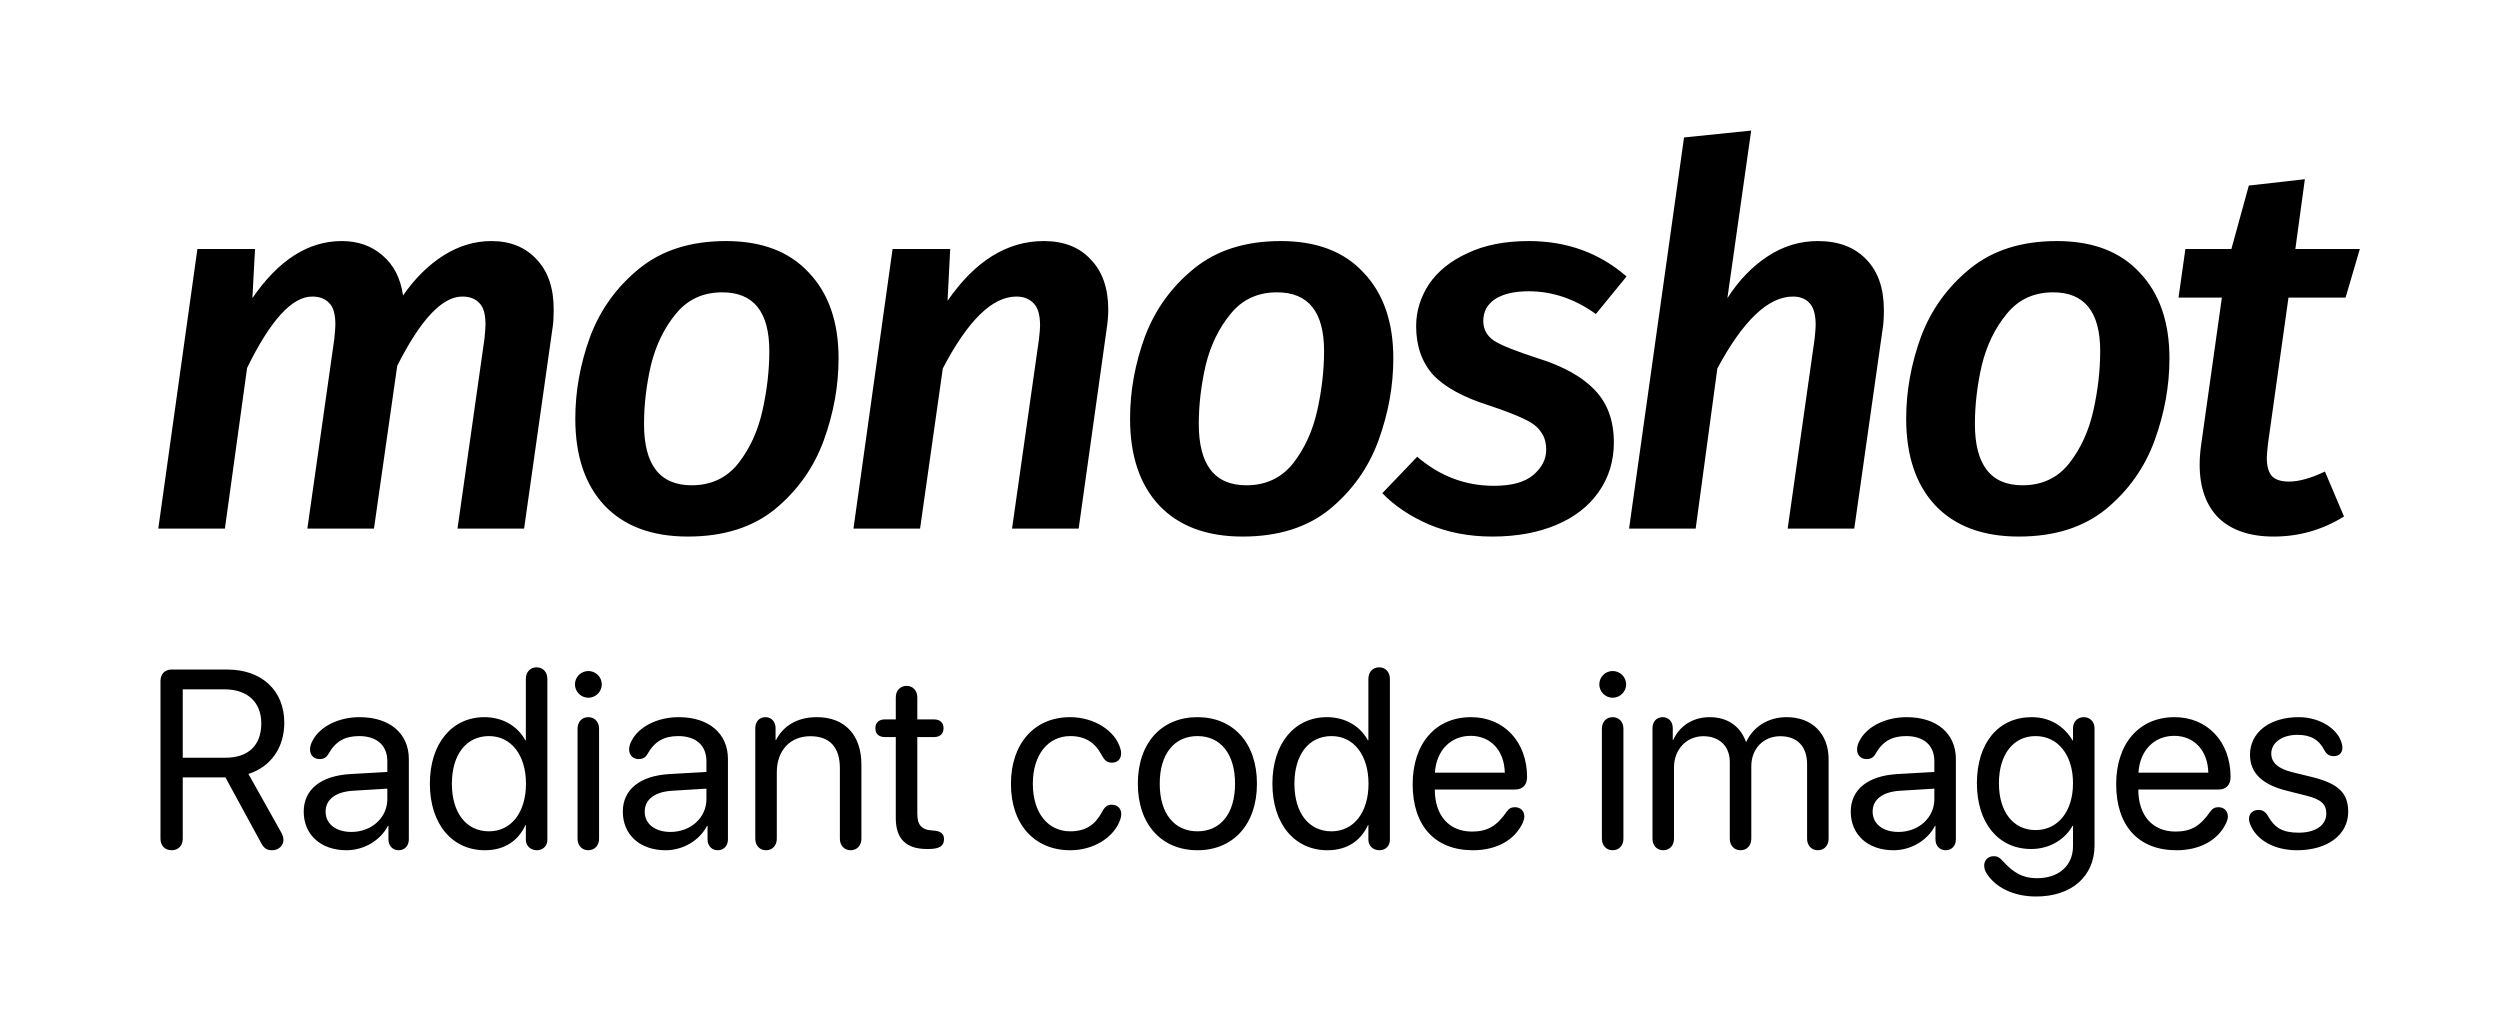
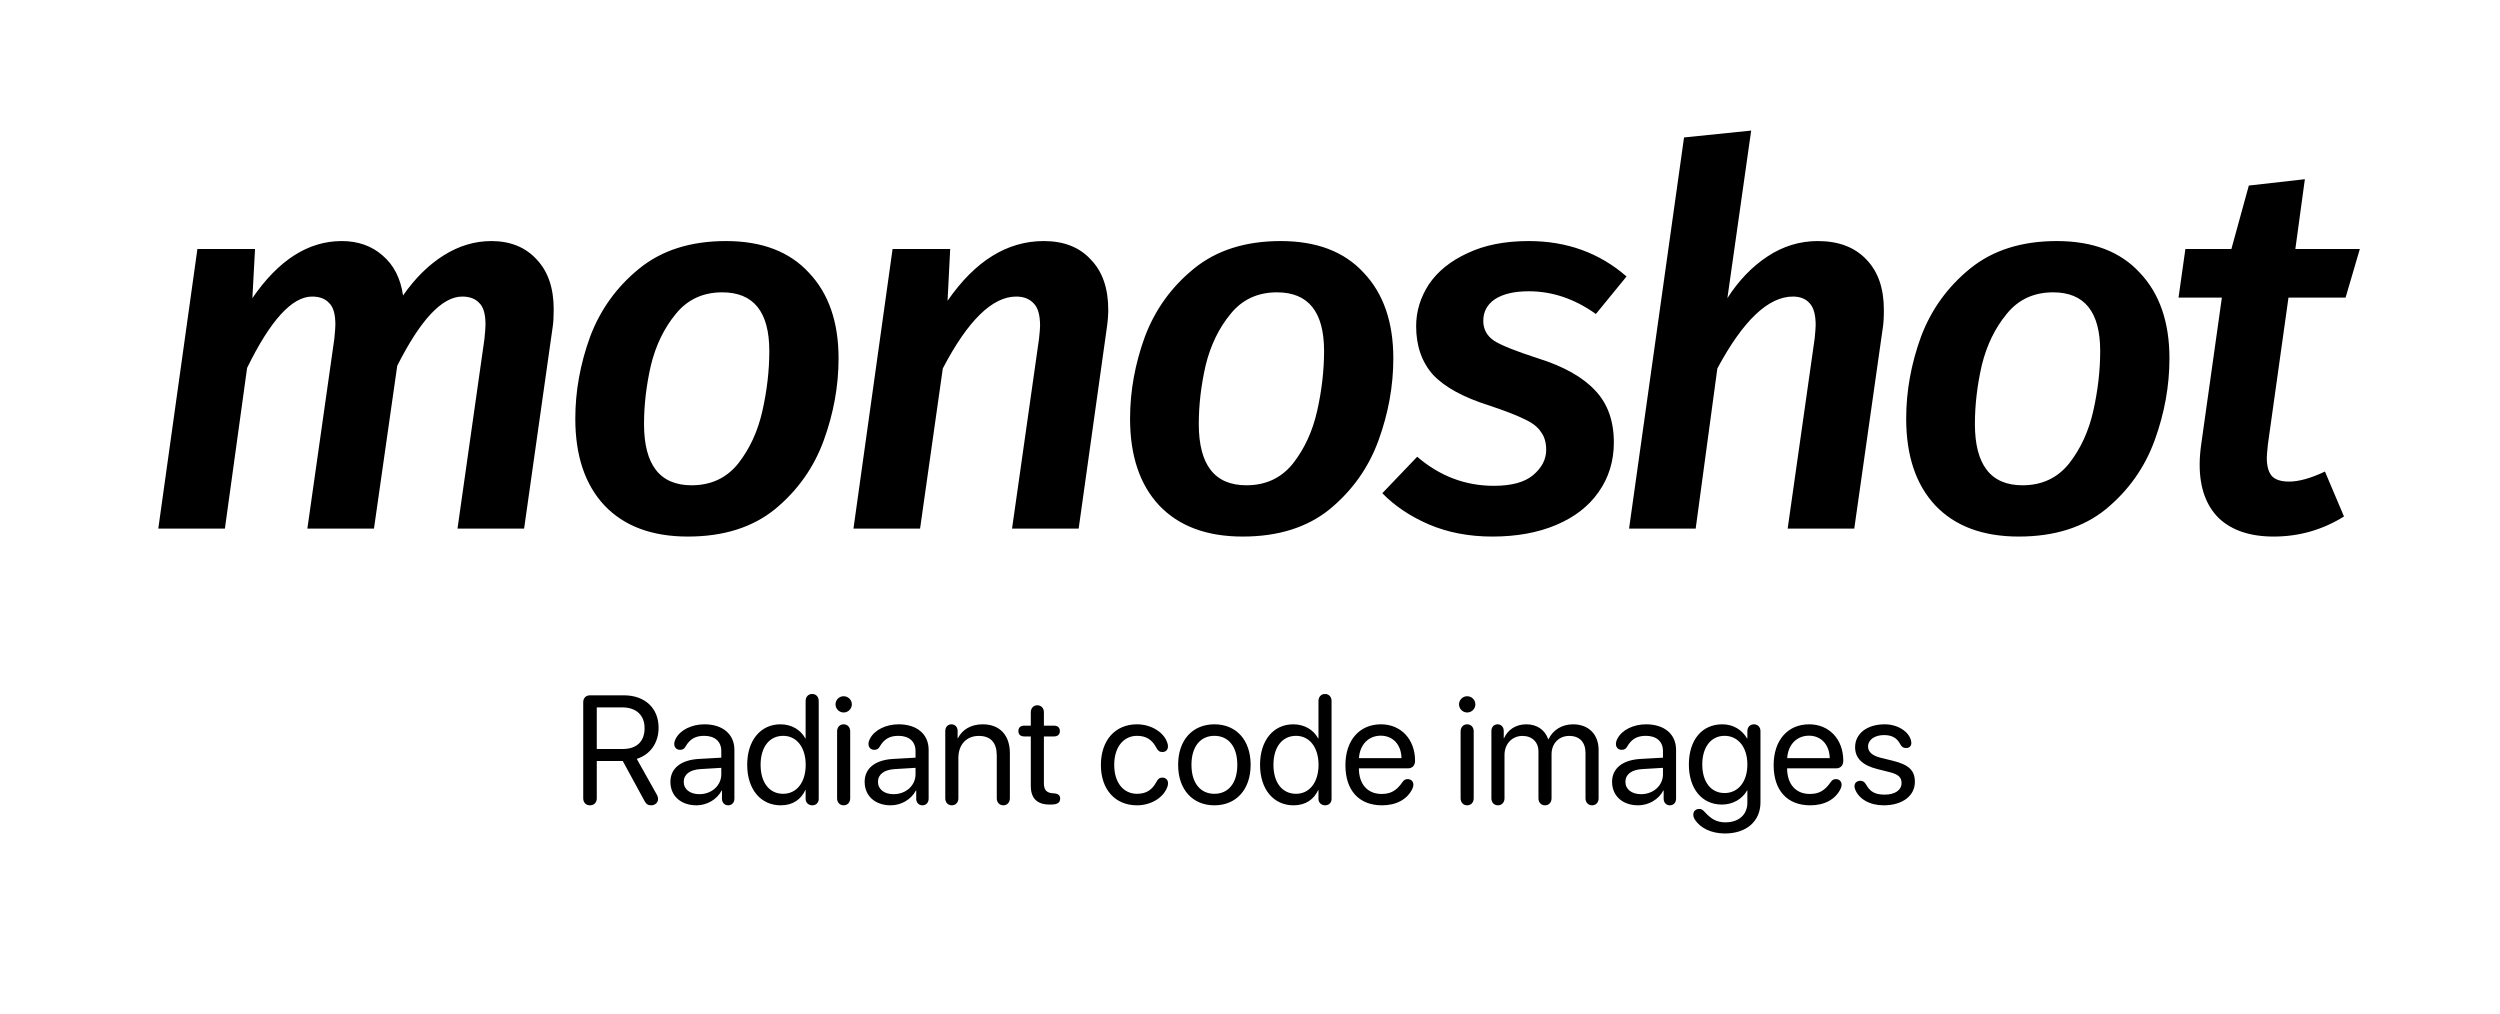
<svg xmlns="http://www.w3.org/2000/svg" width="454" height="184" viewBox="0 0 454 184" fill="none">
  <path d="M89.224 43.776C92.68 43.776 95.432 44.896 97.48 47.136C99.528 49.312 100.552 52.32 100.552 56.16C100.552 57.568 100.488 58.656 100.36 59.424L95.176 96H83.08L87.976 61.536C88.104 60.256 88.168 59.392 88.168 58.944C88.168 57.024 87.784 55.712 87.016 55.008C86.312 54.24 85.288 53.856 83.944 53.856C80.296 53.856 76.36 58.048 72.136 66.432L67.912 96H55.816L60.712 61.536C60.84 60.256 60.904 59.392 60.904 58.944C60.904 57.024 60.52 55.712 59.752 55.008C59.048 54.24 58.024 53.856 56.68 53.856C53.032 53.856 49.096 58.176 44.872 66.816L40.84 96H28.744L35.848 45.216H46.312L45.832 54.144C50.568 47.232 55.976 43.776 62.056 43.776C65 43.776 67.464 44.64 69.448 46.368C71.496 48.096 72.744 50.528 73.192 53.664C75.368 50.528 77.832 48.096 80.584 46.368C83.336 44.64 86.216 43.776 89.224 43.776ZM124.923 97.44C118.395 97.44 113.339 95.552 109.755 91.776C106.235 88 104.475 82.752 104.475 76.032C104.475 71.04 105.371 66.08 107.163 61.152C109.019 56.224 111.995 52.096 116.091 48.768C120.187 45.44 125.435 43.776 131.835 43.776C138.363 43.776 143.387 45.696 146.907 49.536C150.491 53.312 152.283 58.496 152.283 65.088C152.283 70.08 151.387 75.04 149.595 79.968C147.803 84.896 144.859 89.056 140.763 92.448C136.667 95.776 131.387 97.44 124.923 97.44ZM125.595 88.128C129.115 88.128 131.931 86.816 134.043 84.192C136.155 81.504 137.627 78.304 138.459 74.592C139.291 70.88 139.707 67.264 139.707 63.744C139.707 56.64 136.859 53.088 131.163 53.088C127.643 53.088 124.827 54.4 122.715 57.024C120.603 59.584 119.099 62.688 118.203 66.336C117.371 69.984 116.955 73.536 116.955 76.992C116.955 84.416 119.835 88.128 125.595 88.128ZM189.548 43.776C193.196 43.776 196.044 44.896 198.092 47.136C200.204 49.312 201.26 52.352 201.26 56.256C201.26 57.28 201.164 58.432 200.972 59.712L195.884 96H183.788L188.684 61.536C188.812 60.384 188.876 59.584 188.876 59.136C188.876 57.216 188.492 55.872 187.724 55.104C186.956 54.272 185.9 53.856 184.556 53.856C180.204 53.856 175.756 58.208 171.212 66.912L167.084 96H154.988L162.092 45.216H172.556L172.076 54.624C177.068 47.392 182.892 43.776 189.548 43.776ZM225.667 97.44C219.139 97.44 214.083 95.552 210.499 91.776C206.979 88 205.219 82.752 205.219 76.032C205.219 71.04 206.115 66.08 207.907 61.152C209.763 56.224 212.739 52.096 216.835 48.768C220.931 45.44 226.179 43.776 232.579 43.776C239.107 43.776 244.131 45.696 247.651 49.536C251.235 53.312 253.027 58.496 253.027 65.088C253.027 70.08 252.131 75.04 250.339 79.968C248.547 84.896 245.603 89.056 241.507 92.448C237.411 95.776 232.131 97.44 225.667 97.44ZM226.339 88.128C229.859 88.128 232.675 86.816 234.787 84.192C236.899 81.504 238.371 78.304 239.203 74.592C240.035 70.88 240.451 67.264 240.451 63.744C240.451 56.64 237.603 53.088 231.907 53.088C228.387 53.088 225.571 54.4 223.459 57.024C221.347 59.584 219.843 62.688 218.947 66.336C218.115 69.984 217.699 73.536 217.699 76.992C217.699 84.416 220.579 88.128 226.339 88.128ZM277.62 43.776C284.532 43.776 290.452 45.92 295.38 50.208L289.812 57.024C285.972 54.272 281.908 52.896 277.62 52.896C274.996 52.896 272.948 53.376 271.476 54.336C270.068 55.296 269.364 56.608 269.364 58.272C269.364 59.808 270.036 61.024 271.38 61.92C272.724 62.752 275.38 63.808 279.348 65.088C284.02 66.56 287.476 68.512 289.716 70.944C291.956 73.312 293.076 76.448 293.076 80.352C293.076 83.744 292.148 86.752 290.292 89.376C288.5 91.936 285.94 93.92 282.612 95.328C279.284 96.736 275.412 97.44 270.996 97.44C266.772 97.44 262.932 96.704 259.476 95.232C256.084 93.76 253.268 91.872 251.028 89.568L257.364 82.944C261.46 86.464 266.1 88.224 271.284 88.224C274.484 88.224 276.852 87.584 278.388 86.304C279.988 84.96 280.788 83.424 280.788 81.696C280.788 80.352 280.468 79.264 279.828 78.432C279.252 77.536 278.26 76.768 276.852 76.128C275.444 75.424 273.3 74.592 270.42 73.632C265.748 72.16 262.356 70.304 260.244 68.064C258.196 65.76 257.172 62.816 257.172 59.232C257.172 56.544 257.94 54.016 259.476 51.648C261.076 49.28 263.412 47.392 266.484 45.984C269.556 44.512 273.268 43.776 277.62 43.776ZM330.11 43.776C333.886 43.776 336.83 44.896 338.942 47.136C341.054 49.312 342.11 52.352 342.11 56.256C342.11 57.664 342.046 58.752 341.918 59.52L336.734 96H324.638L329.534 61.536C329.662 60.256 329.726 59.424 329.726 59.04C329.726 57.12 329.342 55.776 328.574 55.008C327.87 54.24 326.878 53.856 325.598 53.856C321.118 53.856 316.542 58.208 311.87 66.912L307.934 96H295.838L305.822 24.96L318.014 23.712L313.694 54.144C315.742 50.944 318.174 48.416 320.99 46.56C323.806 44.704 326.846 43.776 330.11 43.776ZM366.611 97.44C360.083 97.44 355.027 95.552 351.443 91.776C347.923 88 346.163 82.752 346.163 76.032C346.163 71.04 347.059 66.08 348.851 61.152C350.707 56.224 353.683 52.096 357.779 48.768C361.875 45.44 367.123 43.776 373.523 43.776C380.051 43.776 385.075 45.696 388.595 49.536C392.179 53.312 393.971 58.496 393.971 65.088C393.971 70.08 393.075 75.04 391.283 79.968C389.491 84.896 386.547 89.056 382.451 92.448C378.355 95.776 373.075 97.44 366.611 97.44ZM367.283 88.128C370.803 88.128 373.619 86.816 375.731 84.192C377.843 81.504 379.315 78.304 380.147 74.592C380.979 70.88 381.395 67.264 381.395 63.744C381.395 56.64 378.547 53.088 372.851 53.088C369.331 53.088 366.515 54.4 364.403 57.024C362.291 59.584 360.787 62.688 359.891 66.336C359.059 69.984 358.643 73.536 358.643 76.992C358.643 84.416 361.523 88.128 367.283 88.128ZM411.843 80.736C411.715 82.016 411.651 82.816 411.651 83.136C411.651 84.672 411.971 85.792 412.611 86.496C413.251 87.136 414.275 87.456 415.683 87.456C417.475 87.456 419.651 86.848 422.211 85.632L425.667 93.792C421.763 96.224 417.507 97.44 412.899 97.44C408.611 97.44 405.283 96.32 402.915 94.08C400.611 91.776 399.459 88.544 399.459 84.384C399.459 83.232 399.555 81.984 399.747 80.64L403.491 54.048H395.619L396.867 45.216H405.219L408.387 33.696L418.563 32.544L416.835 45.216H428.547L425.955 54.048H415.587L411.843 80.736Z" fill="black" />
-   <path d="M31.166 154.404C29.953 154.404 29.145 153.573 29.145 152.315V123.678C29.145 122.397 29.931 121.589 31.166 121.589H41.296C47.54 121.589 51.628 125.407 51.628 131.247C51.628 135.762 49.18 139.266 45.114 140.546L51.044 151.125C51.358 151.687 51.471 152.091 51.471 152.54C51.471 153.596 50.572 154.404 49.404 154.404C48.483 154.404 47.944 154.067 47.428 153.102L40.937 141.175H33.188V152.315C33.188 153.573 32.379 154.404 31.166 154.404ZM33.188 137.604H40.937C45.092 137.604 47.45 135.357 47.45 131.382C47.45 127.496 44.935 125.183 40.757 125.183H33.188V137.604ZM62.926 154.404C58.276 154.404 55.154 151.597 55.154 147.396C55.154 143.398 58.231 140.883 63.622 140.568L70.338 140.187V138.232C70.338 135.38 68.451 133.673 65.217 133.673C62.679 133.673 60.949 134.594 59.647 136.907C59.287 137.559 58.77 137.851 58.029 137.851C57.019 137.851 56.3 137.154 56.3 136.099C56.3 135.604 56.457 135.043 56.772 134.481C58.097 131.921 61.511 130.236 65.307 130.236C70.787 130.236 74.246 133.201 74.246 137.851V152.428C74.246 153.596 73.482 154.404 72.404 154.404C71.304 154.404 70.54 153.596 70.54 152.428V149.979H70.45C69.058 152.652 66.07 154.404 62.926 154.404ZM63.802 151.08C67.485 151.08 70.338 148.497 70.338 145.128V143.219L64.071 143.601C60.927 143.803 59.13 145.195 59.13 147.396C59.13 149.62 60.994 151.08 63.802 151.08ZM88.06 154.404C82.107 154.404 78.064 149.643 78.064 142.32C78.064 134.998 82.085 130.236 87.97 130.236C91.316 130.236 94.012 131.876 95.404 134.437H95.494V123.273C95.494 122.038 96.303 121.185 97.448 121.185C98.594 121.185 99.402 122.038 99.402 123.273V152.495C99.402 153.618 98.616 154.404 97.493 154.404C96.393 154.404 95.494 153.641 95.494 152.495V149.822H95.427C94.147 152.607 91.721 154.404 88.06 154.404ZM88.801 150.968C92.821 150.968 95.517 147.554 95.517 142.32C95.517 137.109 92.821 133.673 88.801 133.673C84.668 133.673 82.062 137.042 82.062 142.32C82.062 147.621 84.668 150.968 88.801 150.968ZM106.837 126.71C105.512 126.71 104.411 125.609 104.411 124.284C104.411 122.937 105.512 121.858 106.837 121.858C108.185 121.858 109.285 122.937 109.285 124.284C109.285 125.609 108.185 126.71 106.837 126.71ZM106.837 154.404C105.691 154.404 104.883 153.551 104.883 152.315V132.325C104.883 131.09 105.691 130.236 106.837 130.236C107.982 130.236 108.791 131.09 108.791 132.325V152.315C108.791 153.551 107.982 154.404 106.837 154.404ZM120.875 154.404C116.226 154.404 113.104 151.597 113.104 147.396C113.104 143.398 116.181 140.883 121.571 140.568L128.287 140.187V138.232C128.287 135.38 126.4 133.673 123.166 133.673C120.628 133.673 118.898 134.594 117.596 136.907C117.236 137.559 116.72 137.851 115.979 137.851C114.968 137.851 114.249 137.154 114.249 136.099C114.249 135.604 114.406 135.043 114.721 134.481C116.046 131.921 119.46 130.236 123.256 130.236C128.736 130.236 132.195 133.201 132.195 137.851V152.428C132.195 153.596 131.432 154.404 130.354 154.404C129.253 154.404 128.489 153.596 128.489 152.428V149.979H128.399C127.007 152.652 124.02 154.404 120.875 154.404ZM121.751 151.08C125.435 151.08 128.287 148.497 128.287 145.128V143.219L122.021 143.601C118.876 143.803 117.079 145.195 117.079 147.396C117.079 149.62 118.943 151.08 121.751 151.08ZM139.113 154.404C137.968 154.404 137.159 153.551 137.159 152.315V132.213C137.159 131.045 137.923 130.236 139.001 130.236C140.079 130.236 140.843 131.045 140.843 132.213V134.369H140.933C142.235 131.854 144.729 130.236 148.345 130.236C153.466 130.236 156.431 133.538 156.431 138.839V152.315C156.431 153.551 155.622 154.404 154.477 154.404C153.331 154.404 152.522 153.551 152.522 152.315V139.535C152.522 135.762 150.748 133.695 147.154 133.695C143.471 133.695 141.067 136.301 141.067 140.254V152.315C141.067 153.551 140.259 154.404 139.113 154.404ZM162.675 148.609V133.853H160.721C159.598 133.853 158.969 133.269 158.969 132.235C158.969 131.225 159.598 130.641 160.721 130.641H162.675V126.643C162.675 125.407 163.483 124.554 164.629 124.554C165.774 124.554 166.583 125.407 166.583 126.643V130.641H169.593C170.716 130.641 171.345 131.225 171.345 132.235C171.345 133.269 170.716 133.853 169.593 133.853H166.583V147.756C166.583 149.732 167.279 150.676 169.233 150.811L169.57 150.833C170.851 150.923 171.435 151.439 171.435 152.36C171.435 153.551 170.761 154.18 168.582 154.18H168.335C164.562 154.18 162.675 152.338 162.675 148.609ZM194.367 154.404C187.898 154.404 183.586 149.755 183.586 142.365C183.586 135.021 187.854 130.236 194.322 130.236C198.725 130.236 202.565 132.729 203.464 135.964C203.554 136.256 203.599 136.548 203.599 136.795C203.599 137.828 202.947 138.502 201.937 138.502C201.083 138.502 200.611 138.143 200.072 137.132C198.837 134.818 197.062 133.673 194.367 133.673C190.302 133.673 187.562 137.087 187.562 142.32C187.562 147.688 190.347 150.968 194.367 150.968C197.175 150.968 198.882 149.755 200.095 147.509C200.656 146.453 201.083 146.139 201.937 146.139C202.947 146.139 203.621 146.835 203.621 147.846C203.621 148.138 203.554 148.475 203.441 148.834C202.318 152.068 198.612 154.404 194.367 154.404ZM217.457 154.404C210.988 154.404 206.631 149.755 206.631 142.32C206.631 134.863 210.988 130.236 217.457 130.236C223.903 130.236 228.261 134.863 228.261 142.32C228.261 149.755 223.903 154.404 217.457 154.404ZM217.457 150.968C221.59 150.968 224.285 147.823 224.285 142.32C224.285 136.817 221.59 133.673 217.457 133.673C213.324 133.673 210.606 136.817 210.606 142.32C210.606 147.823 213.324 150.968 217.457 150.968ZM241.063 154.404C235.111 154.404 231.068 149.643 231.068 142.32C231.068 134.998 235.089 130.236 240.974 130.236C244.32 130.236 247.016 131.876 248.408 134.437H248.498V123.273C248.498 122.038 249.307 121.185 250.452 121.185C251.598 121.185 252.406 122.038 252.406 123.273V152.495C252.406 153.618 251.62 154.404 250.497 154.404C249.396 154.404 248.498 153.641 248.498 152.495V149.822H248.431C247.15 152.607 244.725 154.404 241.063 154.404ZM241.805 150.968C245.825 150.968 248.521 147.554 248.521 142.32C248.521 137.109 245.825 133.673 241.805 133.673C237.672 133.673 235.066 137.042 235.066 142.32C235.066 147.621 237.672 150.968 241.805 150.968ZM267.478 154.404C260.582 154.404 256.539 149.957 256.539 142.41C256.539 135.043 260.694 130.236 267.141 130.236C273.115 130.236 277.315 134.706 277.315 141.107C277.315 142.522 276.507 143.376 275.159 143.376H260.56C260.56 148.093 263.143 151.013 267.32 151.013C270.105 151.013 271.812 150.024 273.632 147.374C274.036 146.812 274.485 146.588 275.092 146.588C276.125 146.588 276.821 147.262 276.821 148.295C276.821 148.609 276.709 149.014 276.529 149.44C275.024 152.607 271.745 154.404 267.478 154.404ZM260.582 140.321H273.272C273.183 136.278 270.689 133.628 267.073 133.628C263.435 133.628 260.829 136.301 260.582 140.321ZM292.858 126.71C291.533 126.71 290.433 125.609 290.433 124.284C290.433 122.937 291.533 121.858 292.858 121.858C294.206 121.858 295.307 122.937 295.307 124.284C295.307 125.609 294.206 126.71 292.858 126.71ZM292.858 154.404C291.713 154.404 290.904 153.551 290.904 152.315V132.325C290.904 131.09 291.713 130.236 292.858 130.236C294.004 130.236 294.812 131.09 294.812 132.325V152.315C294.812 153.551 294.004 154.404 292.858 154.404ZM302.045 154.404C300.854 154.404 300.091 153.506 300.091 152.315V132.213C300.091 131.045 300.854 130.236 301.933 130.236C303.011 130.236 303.774 131.045 303.774 132.213V134.369H303.864C304.965 131.898 307.346 130.236 310.49 130.236C313.68 130.236 316.038 131.854 317.049 134.684H317.139C318.441 131.898 321.182 130.236 324.461 130.236C329.088 130.236 332.075 133.246 332.075 137.873V152.315C332.075 153.506 331.312 154.404 330.121 154.404C328.931 154.404 328.167 153.506 328.167 152.315V138.771C328.167 135.582 326.393 133.695 323.315 133.695C320.216 133.695 318.037 135.986 318.037 139.153V152.315C318.037 153.506 317.273 154.404 316.083 154.404C314.893 154.404 314.129 153.506 314.129 152.315V138.345C314.129 135.537 312.242 133.695 309.345 133.695C306.245 133.695 303.999 136.121 303.999 139.355V152.315C303.999 153.506 303.235 154.404 302.045 154.404ZM343.867 154.404C339.218 154.404 336.096 151.597 336.096 147.396C336.096 143.398 339.173 140.883 344.563 140.568L351.279 140.187V138.232C351.279 135.38 349.393 133.673 346.158 133.673C343.62 133.673 341.891 134.594 340.588 136.907C340.229 137.559 339.712 137.851 338.971 137.851C337.96 137.851 337.241 137.154 337.241 136.099C337.241 135.604 337.398 135.043 337.713 134.481C339.038 131.921 342.452 130.236 346.248 130.236C351.729 130.236 355.188 133.201 355.188 137.851V152.428C355.188 153.596 354.424 154.404 353.346 154.404C352.245 154.404 351.481 153.596 351.481 152.428V149.979H351.392C349.999 152.652 347.012 154.404 343.867 154.404ZM344.743 151.08C348.427 151.08 351.279 148.497 351.279 145.128V143.219L345.013 143.601C341.868 143.803 340.071 145.195 340.071 147.396C340.071 149.62 341.936 151.08 344.743 151.08ZM369.585 162.805C365.677 162.76 362.42 161.21 360.78 158.627C360.466 158.133 360.331 157.684 360.331 157.167C360.331 156.179 361.05 155.482 362.083 155.482C362.734 155.482 363.116 155.707 363.723 156.381C365.722 158.582 367.361 159.436 369.742 159.48C373.92 159.548 376.458 157.145 376.458 153.663V149.979H376.368C374.931 152.518 372.146 154.18 368.866 154.18C362.914 154.18 359.006 149.485 359.006 142.23C359.006 134.908 362.914 130.236 368.956 130.236C372.258 130.236 374.841 131.854 376.391 134.481H376.458V132.258C376.458 131.045 377.289 130.236 378.412 130.236C379.535 130.236 380.366 131.045 380.366 132.258V153.528C380.366 159.099 376.233 162.872 369.585 162.805ZM369.652 150.743C373.718 150.743 376.458 147.374 376.458 142.23C376.458 137.087 373.718 133.673 369.652 133.673C365.632 133.673 363.004 136.997 363.004 142.23C363.004 147.464 365.632 150.743 369.652 150.743ZM395.235 154.404C388.34 154.404 384.297 149.957 384.297 142.41C384.297 135.043 388.452 130.236 394.898 130.236C400.873 130.236 405.073 134.706 405.073 141.107C405.073 142.522 404.265 143.376 402.917 143.376H388.317C388.317 148.093 390.9 151.013 395.078 151.013C397.863 151.013 399.57 150.024 401.39 147.374C401.794 146.812 402.243 146.588 402.85 146.588C403.883 146.588 404.579 147.262 404.579 148.295C404.579 148.609 404.467 149.014 404.287 149.44C402.782 152.607 399.503 154.404 395.235 154.404ZM388.34 140.321H401.03C400.94 136.278 398.447 133.628 394.831 133.628C391.192 133.628 388.587 136.301 388.34 140.321ZM417.135 154.404C412.979 154.404 409.723 152.54 408.6 149.62C408.465 149.283 408.42 148.991 408.42 148.699C408.42 147.666 409.184 147.082 410.194 147.082C410.891 147.082 411.452 147.441 411.901 148.25C413.069 150.294 414.462 151.215 417.449 151.215C420.437 151.215 422.458 149.912 422.458 147.733C422.458 146.049 421.492 145.15 418.864 144.499L415.293 143.601C410.778 142.478 408.6 140.344 408.6 137.064C408.6 132.999 412.171 130.236 417.449 130.236C421.29 130.236 424.704 132.393 425.311 135.2C425.355 135.425 425.378 135.604 425.378 135.784C425.378 136.705 424.794 137.312 423.851 137.312C423.087 137.312 422.548 137.064 422.121 136.256C421.11 134.302 419.605 133.448 417.225 133.448C414.417 133.448 412.463 134.863 412.463 136.862C412.463 138.479 413.721 139.603 416.281 140.231L419.763 141.085C424.637 142.275 426.434 143.982 426.434 147.419C426.434 151.597 422.683 154.404 417.135 154.404Z" fill="black" />
+   <path d="M107.145 146.246C106.406 146.246 105.914 145.74 105.914 144.975V127.543C105.914 126.764 106.393 126.271 107.145 126.271H113.311C117.111 126.271 119.6 128.596 119.6 132.15C119.6 134.898 118.109 137.031 115.635 137.811L119.244 144.25C119.436 144.592 119.504 144.838 119.504 145.111C119.504 145.754 118.957 146.246 118.246 146.246C117.686 146.246 117.357 146.041 117.043 145.453L113.092 138.193H108.375V144.975C108.375 145.74 107.883 146.246 107.145 146.246ZM108.375 136.02H113.092C115.621 136.02 117.057 134.652 117.057 132.232C117.057 129.867 115.525 128.459 112.982 128.459H108.375V136.02ZM126.477 146.246C123.646 146.246 121.746 144.537 121.746 141.98C121.746 139.547 123.619 138.016 126.9 137.824L130.988 137.592V136.402C130.988 134.666 129.84 133.627 127.871 133.627C126.326 133.627 125.273 134.188 124.48 135.596C124.262 135.992 123.947 136.17 123.496 136.17C122.881 136.17 122.443 135.746 122.443 135.104C122.443 134.803 122.539 134.461 122.73 134.119C123.537 132.561 125.615 131.535 127.926 131.535C131.262 131.535 133.367 133.34 133.367 136.17V145.043C133.367 145.754 132.902 146.246 132.246 146.246C131.576 146.246 131.111 145.754 131.111 145.043V143.553H131.057C130.209 145.18 128.391 146.246 126.477 146.246ZM127.01 144.223C129.252 144.223 130.988 142.65 130.988 140.6V139.438L127.174 139.67C125.26 139.793 124.166 140.641 124.166 141.98C124.166 143.334 125.301 144.223 127.01 144.223ZM141.775 146.246C138.152 146.246 135.691 143.348 135.691 138.891C135.691 134.434 138.139 131.535 141.721 131.535C143.758 131.535 145.398 132.533 146.246 134.092H146.301V127.297C146.301 126.545 146.793 126.025 147.49 126.025C148.188 126.025 148.68 126.545 148.68 127.297V145.084C148.68 145.768 148.201 146.246 147.518 146.246C146.848 146.246 146.301 145.781 146.301 145.084V143.457H146.26C145.48 145.152 144.004 146.246 141.775 146.246ZM142.227 144.154C144.674 144.154 146.314 142.076 146.314 138.891C146.314 135.719 144.674 133.627 142.227 133.627C139.711 133.627 138.125 135.678 138.125 138.891C138.125 142.117 139.711 144.154 142.227 144.154ZM153.205 129.389C152.398 129.389 151.729 128.719 151.729 127.912C151.729 127.092 152.398 126.436 153.205 126.436C154.025 126.436 154.695 127.092 154.695 127.912C154.695 128.719 154.025 129.389 153.205 129.389ZM153.205 146.246C152.508 146.246 152.016 145.727 152.016 144.975V132.807C152.016 132.055 152.508 131.535 153.205 131.535C153.902 131.535 154.395 132.055 154.395 132.807V144.975C154.395 145.727 153.902 146.246 153.205 146.246ZM161.75 146.246C158.92 146.246 157.02 144.537 157.02 141.98C157.02 139.547 158.893 138.016 162.174 137.824L166.262 137.592V136.402C166.262 134.666 165.113 133.627 163.145 133.627C161.6 133.627 160.547 134.188 159.754 135.596C159.535 135.992 159.221 136.17 158.77 136.17C158.154 136.17 157.717 135.746 157.717 135.104C157.717 134.803 157.812 134.461 158.004 134.119C158.811 132.561 160.889 131.535 163.199 131.535C166.535 131.535 168.641 133.34 168.641 136.17V145.043C168.641 145.754 168.176 146.246 167.52 146.246C166.85 146.246 166.385 145.754 166.385 145.043V143.553H166.33C165.482 145.18 163.664 146.246 161.75 146.246ZM162.283 144.223C164.525 144.223 166.262 142.65 166.262 140.6V139.438L162.447 139.67C160.533 139.793 159.439 140.641 159.439 141.98C159.439 143.334 160.574 144.223 162.283 144.223ZM172.852 146.246C172.154 146.246 171.662 145.727 171.662 144.975V132.738C171.662 132.027 172.127 131.535 172.783 131.535C173.439 131.535 173.904 132.027 173.904 132.738V134.051H173.959C174.752 132.52 176.27 131.535 178.471 131.535C181.588 131.535 183.393 133.545 183.393 136.771V144.975C183.393 145.727 182.9 146.246 182.203 146.246C181.506 146.246 181.014 145.727 181.014 144.975V137.195C181.014 134.898 179.934 133.641 177.746 133.641C175.504 133.641 174.041 135.227 174.041 137.633V144.975C174.041 145.727 173.549 146.246 172.852 146.246ZM187.193 142.719V133.736H186.004C185.32 133.736 184.938 133.381 184.938 132.752C184.938 132.137 185.32 131.781 186.004 131.781H187.193V129.348C187.193 128.596 187.686 128.076 188.383 128.076C189.08 128.076 189.572 128.596 189.572 129.348V131.781H191.404C192.088 131.781 192.471 132.137 192.471 132.752C192.471 133.381 192.088 133.736 191.404 133.736H189.572V142.199C189.572 143.402 189.996 143.977 191.186 144.059L191.391 144.072C192.17 144.127 192.525 144.441 192.525 145.002C192.525 145.727 192.115 146.109 190.789 146.109H190.639C188.342 146.109 187.193 144.988 187.193 142.719ZM206.484 146.246C202.547 146.246 199.922 143.416 199.922 138.918C199.922 134.447 202.52 131.535 206.457 131.535C209.137 131.535 211.475 133.053 212.021 135.021C212.076 135.199 212.104 135.377 212.104 135.527C212.104 136.156 211.707 136.566 211.092 136.566C210.572 136.566 210.285 136.348 209.957 135.732C209.205 134.324 208.125 133.627 206.484 133.627C204.01 133.627 202.342 135.705 202.342 138.891C202.342 142.158 204.037 144.154 206.484 144.154C208.193 144.154 209.232 143.416 209.971 142.049C210.312 141.406 210.572 141.215 211.092 141.215C211.707 141.215 212.117 141.639 212.117 142.254C212.117 142.432 212.076 142.637 212.008 142.855C211.324 144.824 209.068 146.246 206.484 146.246ZM220.539 146.246C216.602 146.246 213.949 143.416 213.949 138.891C213.949 134.352 216.602 131.535 220.539 131.535C224.463 131.535 227.115 134.352 227.115 138.891C227.115 143.416 224.463 146.246 220.539 146.246ZM220.539 144.154C223.055 144.154 224.695 142.24 224.695 138.891C224.695 135.541 223.055 133.627 220.539 133.627C218.023 133.627 216.369 135.541 216.369 138.891C216.369 142.24 218.023 144.154 220.539 144.154ZM234.908 146.246C231.285 146.246 228.824 143.348 228.824 138.891C228.824 134.434 231.271 131.535 234.854 131.535C236.891 131.535 238.531 132.533 239.379 134.092H239.434V127.297C239.434 126.545 239.926 126.025 240.623 126.025C241.32 126.025 241.812 126.545 241.812 127.297V145.084C241.812 145.768 241.334 146.246 240.65 146.246C239.98 146.246 239.434 145.781 239.434 145.084V143.457H239.393C238.613 145.152 237.137 146.246 234.908 146.246ZM235.359 144.154C237.807 144.154 239.447 142.076 239.447 138.891C239.447 135.719 237.807 133.627 235.359 133.627C232.844 133.627 231.258 135.678 231.258 138.891C231.258 142.117 232.844 144.154 235.359 144.154ZM250.986 146.246C246.789 146.246 244.328 143.539 244.328 138.945C244.328 134.461 246.857 131.535 250.781 131.535C254.418 131.535 256.975 134.256 256.975 138.152C256.975 139.014 256.482 139.533 255.662 139.533H246.775C246.775 142.404 248.348 144.182 250.891 144.182C252.586 144.182 253.625 143.58 254.732 141.967C254.979 141.625 255.252 141.488 255.621 141.488C256.25 141.488 256.674 141.898 256.674 142.527C256.674 142.719 256.605 142.965 256.496 143.225C255.58 145.152 253.584 146.246 250.986 146.246ZM246.789 137.674H254.514C254.459 135.213 252.941 133.6 250.74 133.6C248.525 133.6 246.939 135.227 246.789 137.674ZM266.436 129.389C265.629 129.389 264.959 128.719 264.959 127.912C264.959 127.092 265.629 126.436 266.436 126.436C267.256 126.436 267.926 127.092 267.926 127.912C267.926 128.719 267.256 129.389 266.436 129.389ZM266.436 146.246C265.738 146.246 265.246 145.727 265.246 144.975V132.807C265.246 132.055 265.738 131.535 266.436 131.535C267.133 131.535 267.625 132.055 267.625 132.807V144.975C267.625 145.727 267.133 146.246 266.436 146.246ZM272.027 146.246C271.303 146.246 270.838 145.699 270.838 144.975V132.738C270.838 132.027 271.303 131.535 271.959 131.535C272.615 131.535 273.08 132.027 273.08 132.738V134.051H273.135C273.805 132.547 275.254 131.535 277.168 131.535C279.109 131.535 280.545 132.52 281.16 134.242H281.215C282.008 132.547 283.676 131.535 285.672 131.535C288.488 131.535 290.307 133.367 290.307 136.184V144.975C290.307 145.699 289.842 146.246 289.117 146.246C288.393 146.246 287.928 145.699 287.928 144.975V136.73C287.928 134.789 286.848 133.641 284.975 133.641C283.088 133.641 281.762 135.035 281.762 136.963V144.975C281.762 145.699 281.297 146.246 280.572 146.246C279.848 146.246 279.383 145.699 279.383 144.975V136.471C279.383 134.762 278.234 133.641 276.471 133.641C274.584 133.641 273.217 135.117 273.217 137.086V144.975C273.217 145.699 272.752 146.246 272.027 146.246ZM297.484 146.246C294.654 146.246 292.754 144.537 292.754 141.98C292.754 139.547 294.627 138.016 297.908 137.824L301.996 137.592V136.402C301.996 134.666 300.848 133.627 298.879 133.627C297.334 133.627 296.281 134.188 295.488 135.596C295.27 135.992 294.955 136.17 294.504 136.17C293.889 136.17 293.451 135.746 293.451 135.104C293.451 134.803 293.547 134.461 293.738 134.119C294.545 132.561 296.623 131.535 298.934 131.535C302.27 131.535 304.375 133.34 304.375 136.17V145.043C304.375 145.754 303.91 146.246 303.254 146.246C302.584 146.246 302.119 145.754 302.119 145.043V143.553H302.064C301.217 145.18 299.398 146.246 297.484 146.246ZM298.018 144.223C300.26 144.223 301.996 142.65 301.996 140.6V139.438L298.182 139.67C296.268 139.793 295.174 140.641 295.174 141.98C295.174 143.334 296.309 144.223 298.018 144.223ZM313.139 151.359C310.76 151.332 308.777 150.389 307.779 148.816C307.588 148.516 307.506 148.242 307.506 147.928C307.506 147.326 307.943 146.902 308.572 146.902C308.969 146.902 309.201 147.039 309.57 147.449C310.787 148.789 311.785 149.309 313.234 149.336C315.777 149.377 317.322 147.914 317.322 145.795V143.553H317.268C316.393 145.098 314.697 146.109 312.701 146.109C309.078 146.109 306.699 143.252 306.699 138.836C306.699 134.379 309.078 131.535 312.756 131.535C314.766 131.535 316.338 132.52 317.281 134.119H317.322V132.766C317.322 132.027 317.828 131.535 318.512 131.535C319.195 131.535 319.701 132.027 319.701 132.766V145.713C319.701 149.104 317.186 151.4 313.139 151.359ZM313.18 144.018C315.654 144.018 317.322 141.967 317.322 138.836C317.322 135.705 315.654 133.627 313.18 133.627C310.732 133.627 309.133 135.65 309.133 138.836C309.133 142.021 310.732 144.018 313.18 144.018ZM328.752 146.246C324.555 146.246 322.094 143.539 322.094 138.945C322.094 134.461 324.623 131.535 328.547 131.535C332.184 131.535 334.74 134.256 334.74 138.152C334.74 139.014 334.248 139.533 333.428 139.533H324.541C324.541 142.404 326.113 144.182 328.656 144.182C330.352 144.182 331.391 143.58 332.498 141.967C332.744 141.625 333.018 141.488 333.387 141.488C334.016 141.488 334.439 141.898 334.439 142.527C334.439 142.719 334.371 142.965 334.262 143.225C333.346 145.152 331.35 146.246 328.752 146.246ZM324.555 137.674H332.279C332.225 135.213 330.707 133.6 328.506 133.6C326.291 133.6 324.705 135.227 324.555 137.674ZM342.082 146.246C339.553 146.246 337.57 145.111 336.887 143.334C336.805 143.129 336.777 142.951 336.777 142.773C336.777 142.145 337.242 141.789 337.857 141.789C338.281 141.789 338.623 142.008 338.896 142.5C339.607 143.744 340.455 144.305 342.273 144.305C344.092 144.305 345.322 143.512 345.322 142.186C345.322 141.16 344.734 140.613 343.135 140.217L340.961 139.67C338.213 138.986 336.887 137.688 336.887 135.691C336.887 133.217 339.061 131.535 342.273 131.535C344.611 131.535 346.689 132.848 347.059 134.557C347.086 134.693 347.1 134.803 347.1 134.912C347.1 135.473 346.744 135.842 346.17 135.842C345.705 135.842 345.377 135.691 345.117 135.199C344.502 134.01 343.586 133.49 342.137 133.49C340.428 133.49 339.238 134.352 339.238 135.568C339.238 136.553 340.004 137.236 341.562 137.619L343.682 138.139C346.648 138.863 347.742 139.902 347.742 141.994C347.742 144.537 345.459 146.246 342.082 146.246Z" fill="black" />
</svg>
